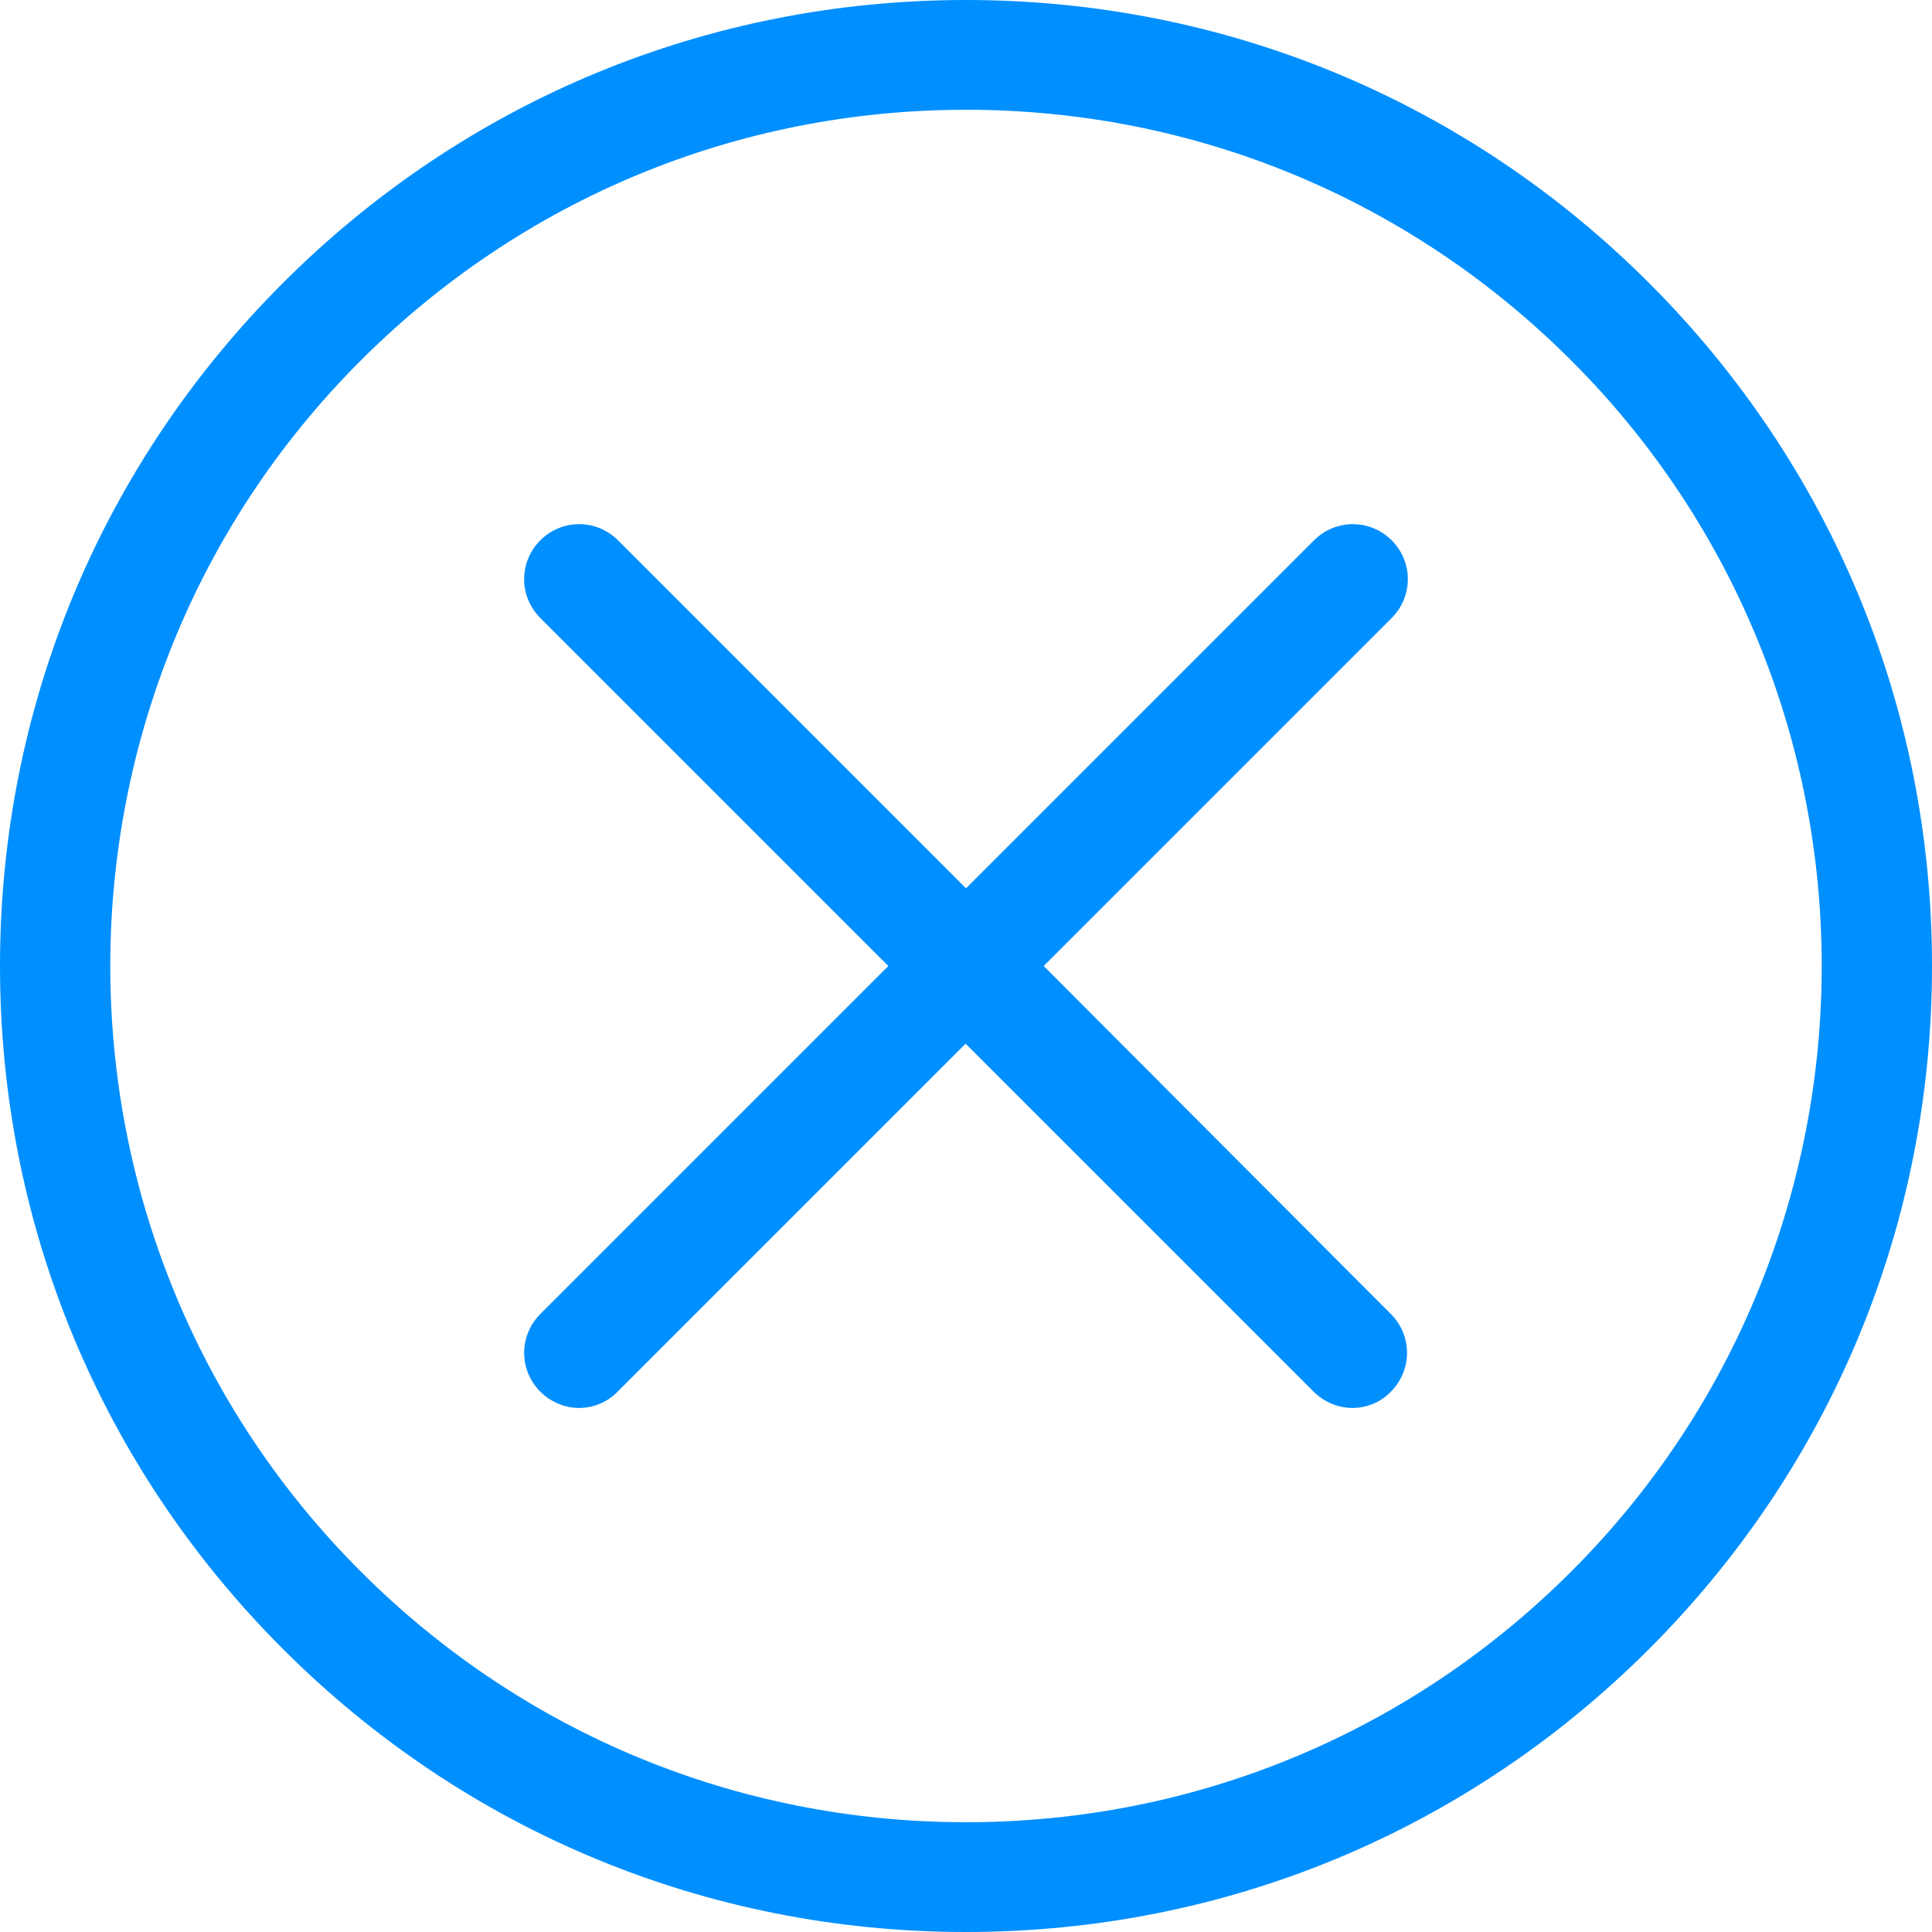
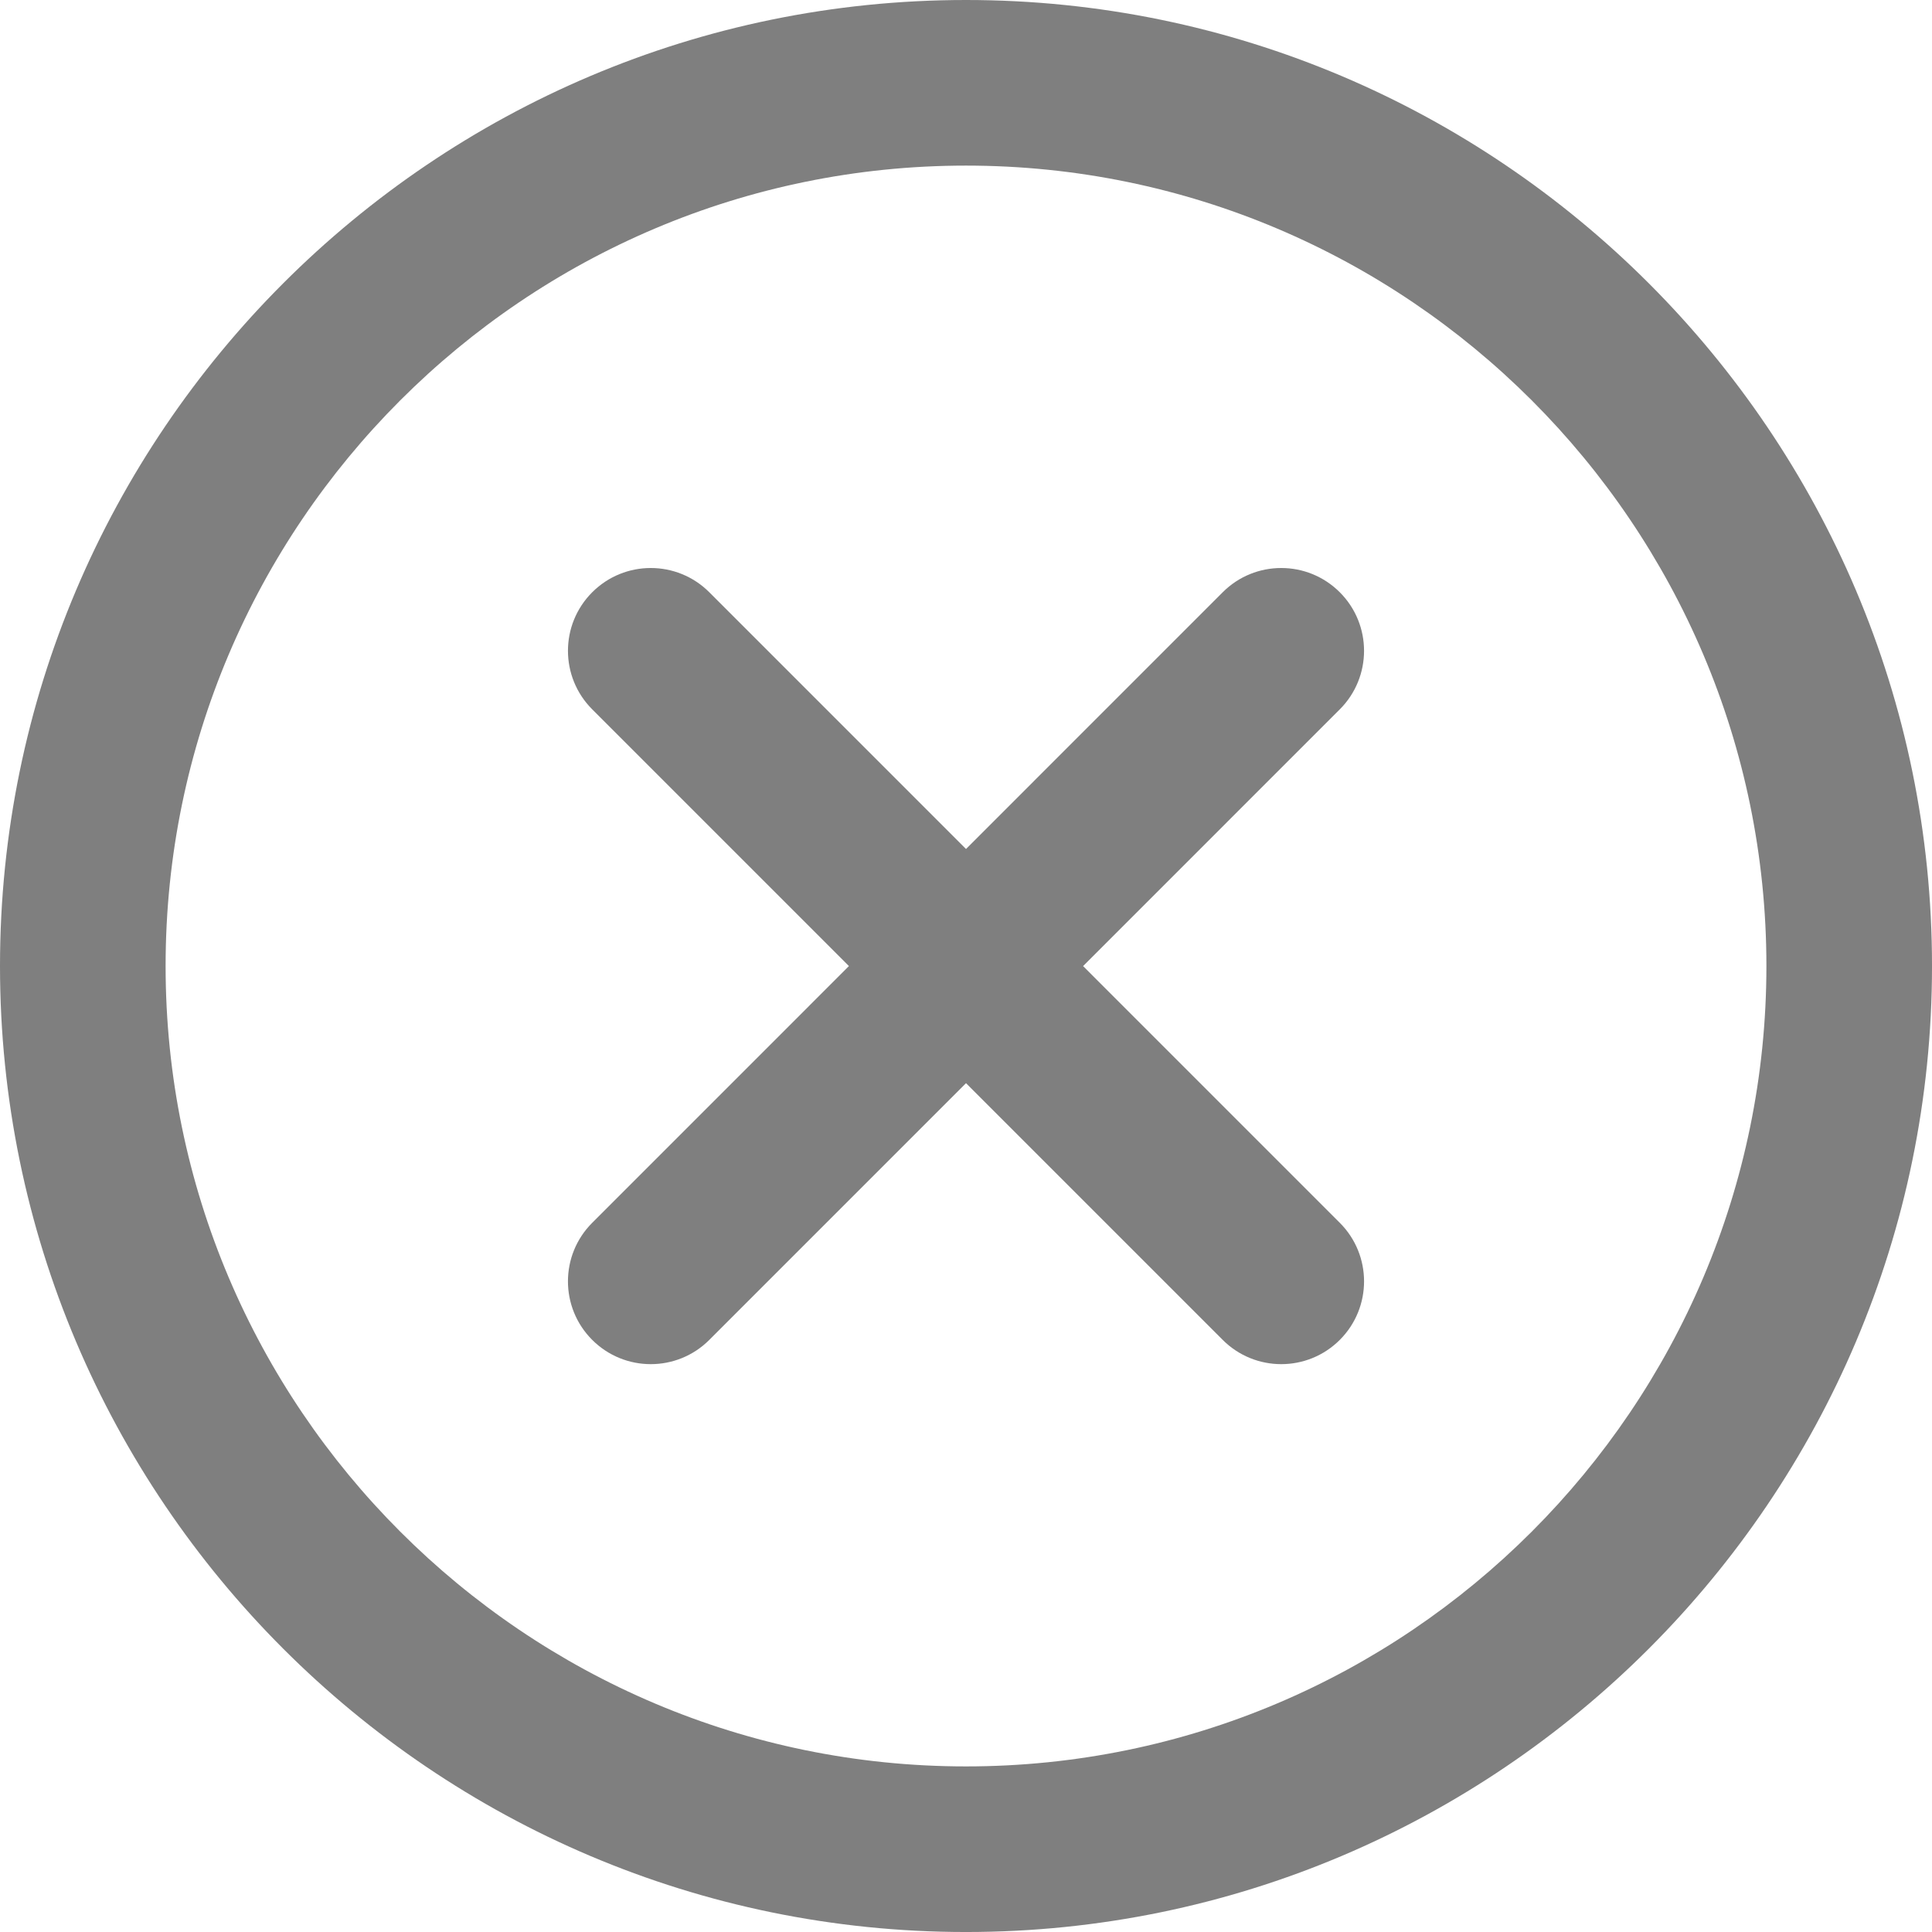
- <svg xmlns="http://www.w3.org/2000/svg" version="1.1" id="Capa_1" x="0px" y="0px" viewBox="0 0 475.2 475.2" style="enable-background:new 0 0 475.2 475.2;" xml:space="preserve" width="512px" height="512px" class="">
+ <svg xmlns="http://www.w3.org/2000/svg" version="1.1" id="Capa_1" x="0px" y="0px" viewBox="0 0 174.239 174.239" style="enable-background:new 0 0 174.239 174.239;" xml:space="preserve" width="512px" height="512px" class="">
  <g>
    <g>
-       <g>
-         <path d="M405.6,69.6C360.7,24.7,301.1,0,237.6,0s-123.1,24.7-168,69.6S0,174.1,0,237.6s24.7,123.1,69.6,168s104.5,69.6,168,69.6    s123.1-24.7,168-69.6s69.6-104.5,69.6-168S450.5,114.5,405.6,69.6z M386.5,386.5c-39.8,39.8-92.7,61.7-148.9,61.7    s-109.1-21.9-148.9-61.7c-82.1-82.1-82.1-215.7,0-297.8C128.5,48.9,181.4,27,237.6,27s109.1,21.9,148.9,61.7    C468.6,170.8,468.6,304.4,386.5,386.5z" data-original="#000000" class="active-path" data-old_color="#008fff" fill="#008fff" />
-         <path d="M342.3,132.9c-5.3-5.3-13.8-5.3-19.1,0l-85.6,85.6L152,132.9c-5.3-5.3-13.8-5.3-19.1,0c-5.3,5.3-5.3,13.8,0,19.1    l85.6,85.6l-85.6,85.6c-5.3,5.3-5.3,13.8,0,19.1c2.6,2.6,6.1,4,9.5,4s6.9-1.3,9.5-4l85.6-85.6l85.6,85.6c2.6,2.6,6.1,4,9.5,4    c3.5,0,6.9-1.3,9.5-4c5.3-5.3,5.3-13.8,0-19.1l-85.4-85.6l85.6-85.6C347.6,146.7,347.6,138.2,342.3,132.9z" data-original="#000000" class="active-path" data-old_color="#008fff" fill="#008fff" />
-       </g>
+       <path d="M87.12,0C39.082,0,0,39.082,0,87.12s39.082,87.12,87.12,87.12s87.12-39.082,87.12-87.12S135.157,0,87.12,0z M87.12,159.305   c-39.802,0-72.185-32.383-72.185-72.185S47.318,14.935,87.12,14.935s72.185,32.383,72.185,72.185S126.921,159.305,87.12,159.305z" data-original="#000000" class="active-path" data-old_color="#7f7f7f" fill="#7f7f7f" />
+       <path d="M120.83,53.414c-2.917-2.917-7.647-2.917-10.559,0L87.12,76.568L63.969,53.414c-2.917-2.917-7.642-2.917-10.559,0   s-2.917,7.642,0,10.559l23.151,23.153L53.409,110.28c-2.917,2.917-2.917,7.642,0,10.559c1.458,1.458,3.369,2.188,5.28,2.188   c1.911,0,3.824-0.729,5.28-2.188L87.12,97.686l23.151,23.153c1.458,1.458,3.369,2.188,5.28,2.188c1.911,0,3.821-0.729,5.28-2.188   c2.917-2.917,2.917-7.642,0-10.559L97.679,87.127l23.151-23.153C123.747,61.057,123.747,56.331,120.83,53.414z" data-original="#000000" class="active-path" data-old_color="#7f7f7f" fill="#7f7f7f" />
    </g>
  </g>
</svg>
